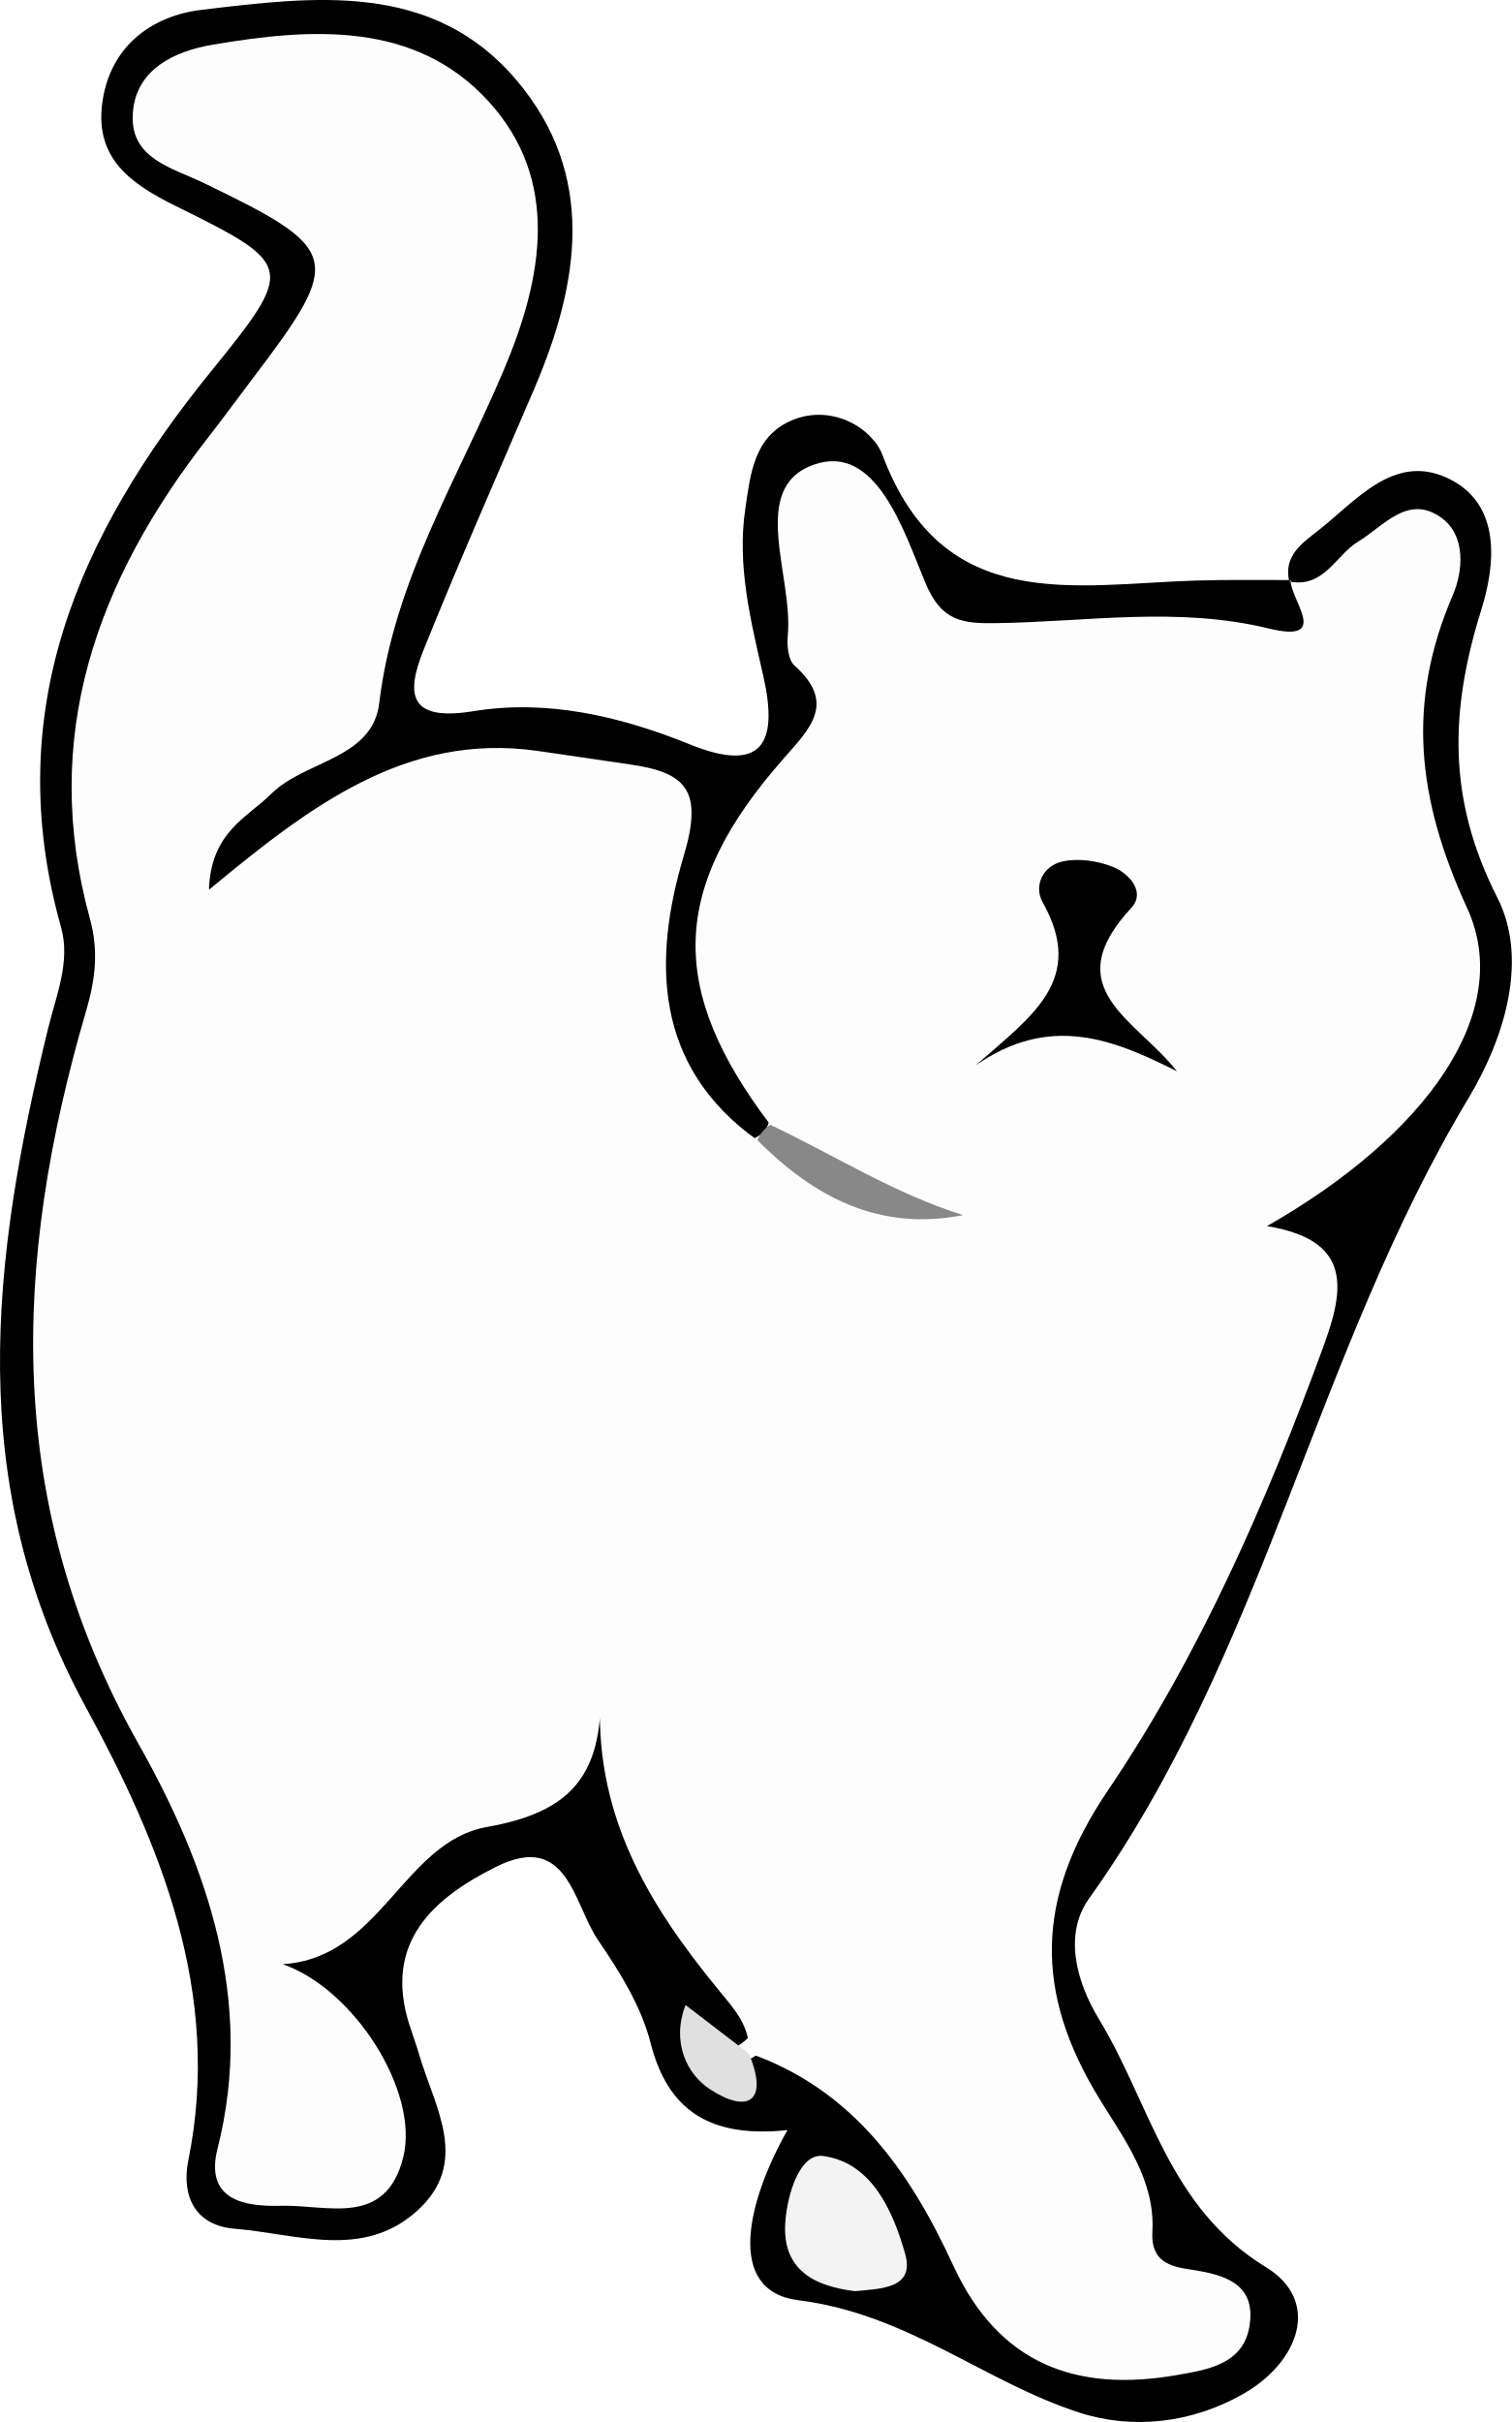
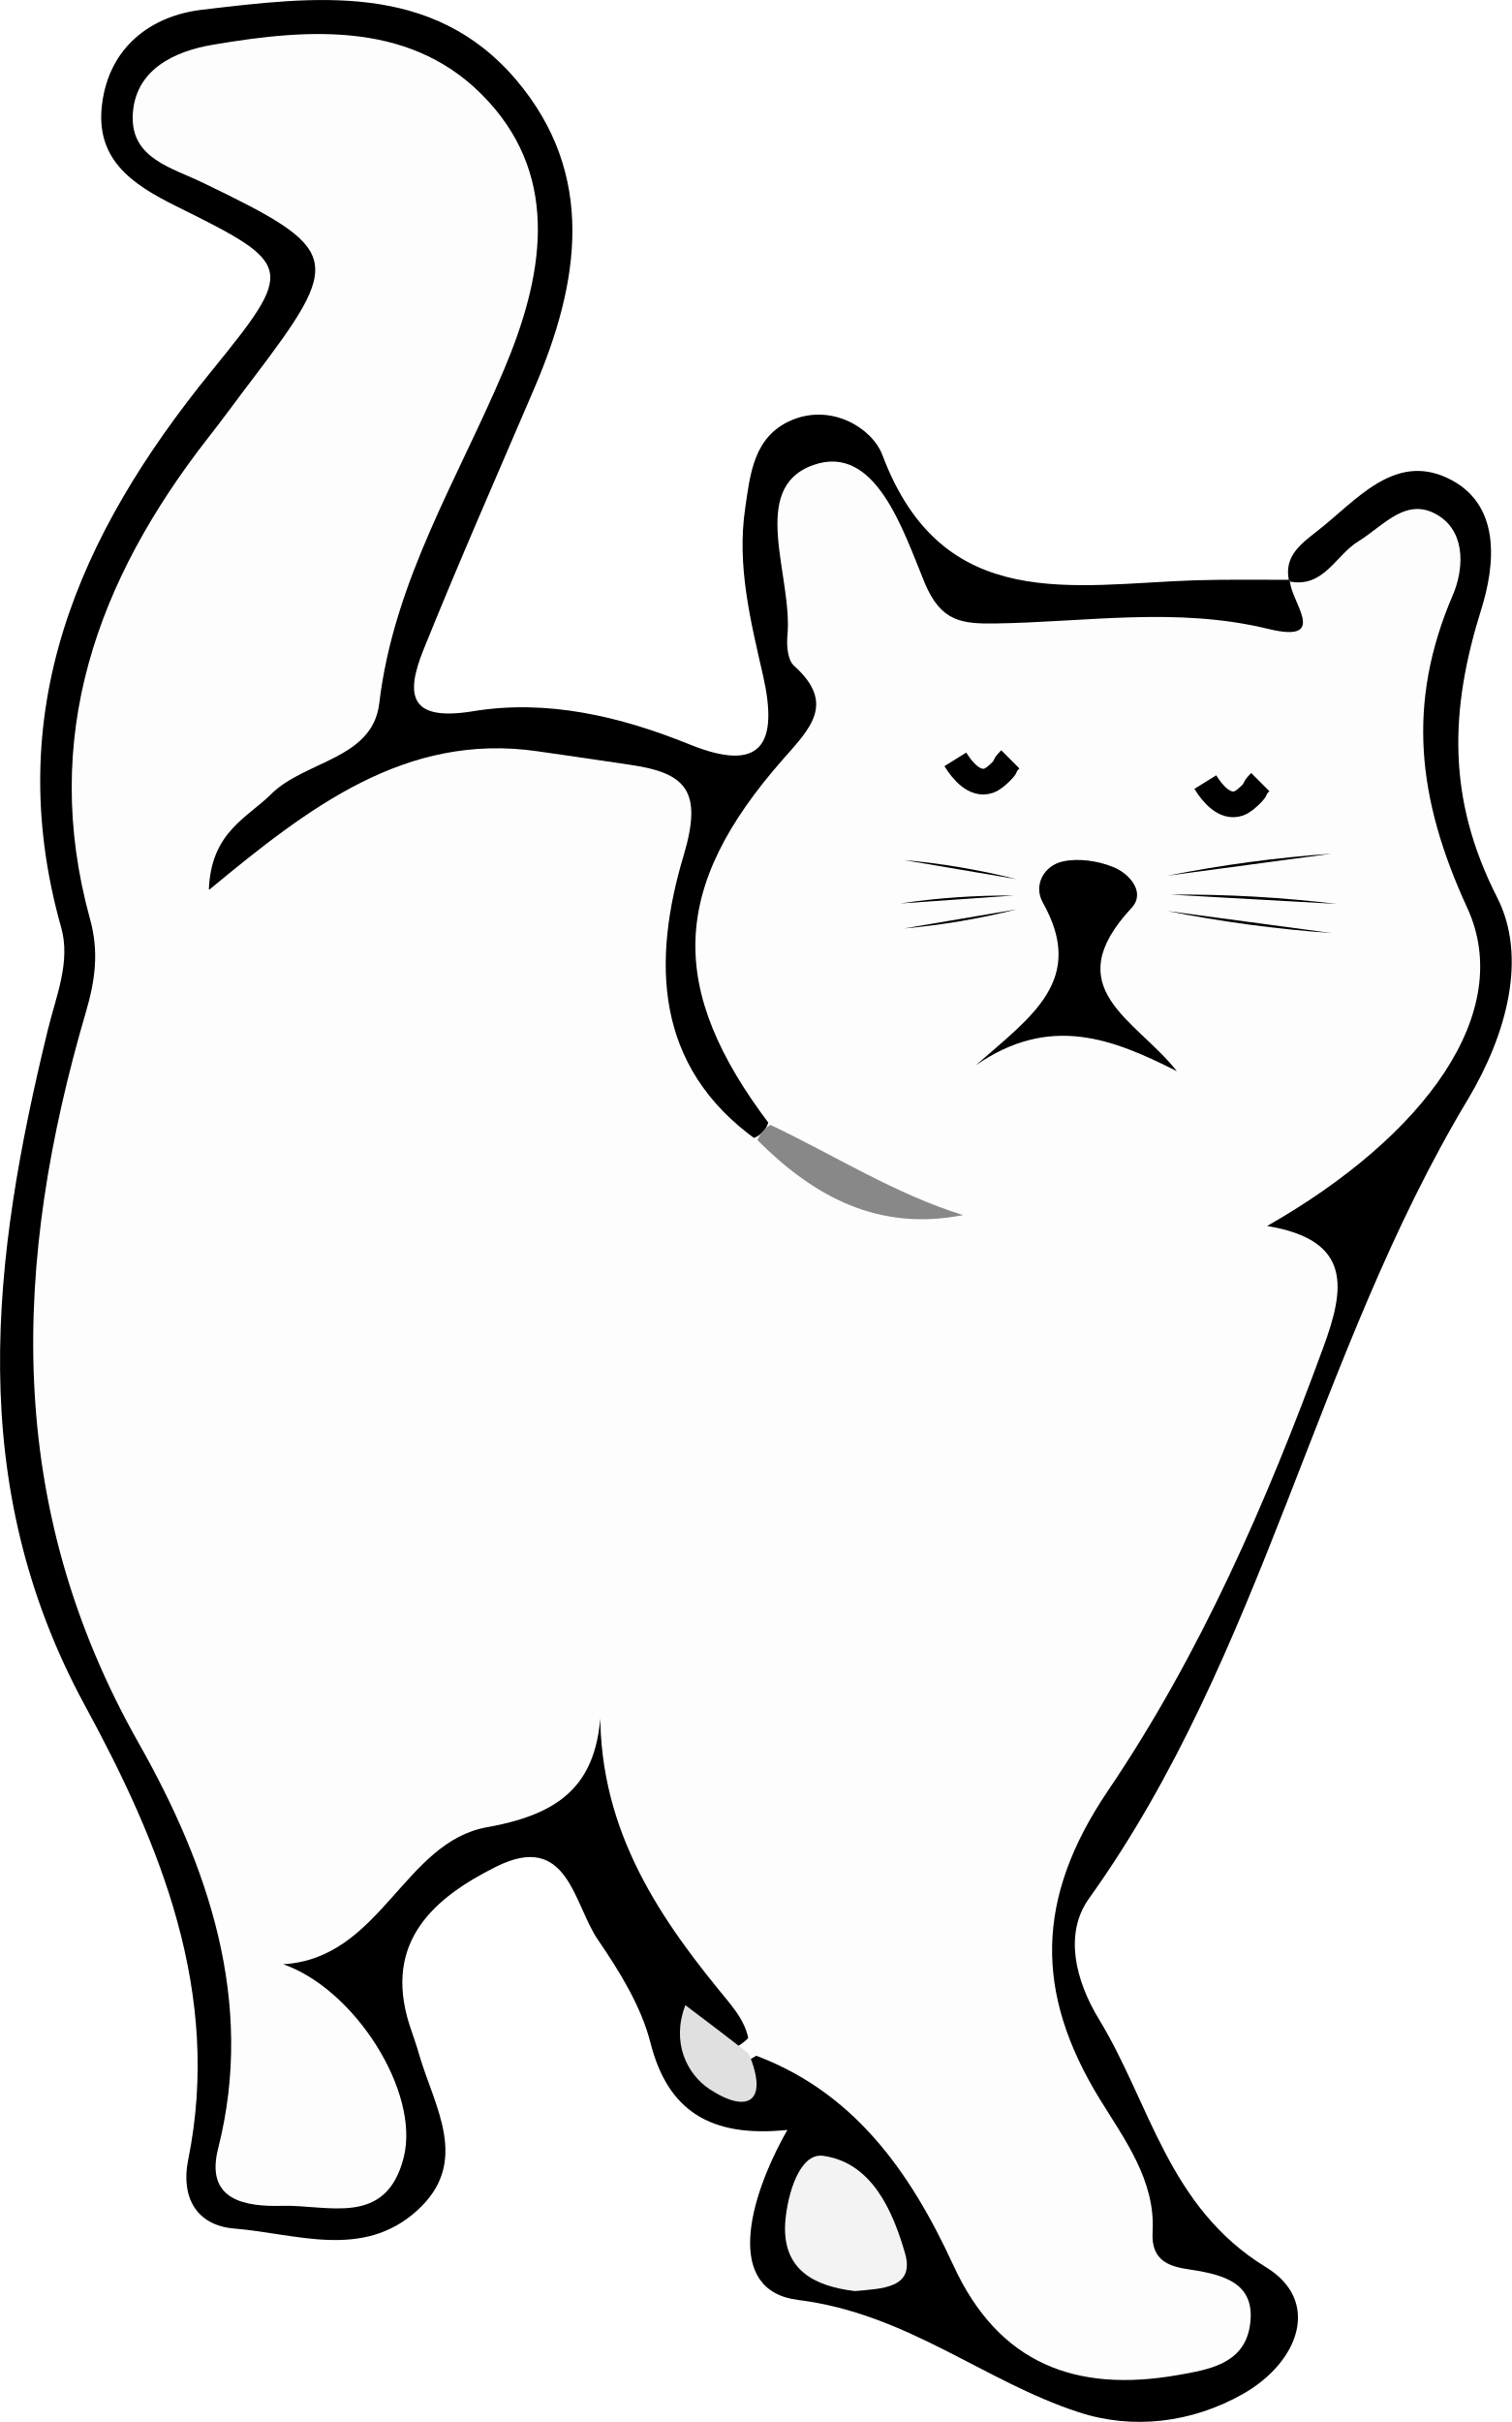
- <svg xmlns="http://www.w3.org/2000/svg" id="b" viewBox="0 0 665.29 1065.6">
-   <g id="c">
-     <path d="M567.34,255.84c-2.69-11.42,5.93-17.04,12.83-22.48,16.66-13.13,33.17-33.9,56.59-23.13,24.55,11.29,21.06,38.94,15.11,57.98-13.78,44.11-15.15,83.13,7.06,126.76,13.23,25.99,4.34,59.83-12.93,88.57-67.07,111.64-89.91,244.34-166.75,351.73-11.13,15.55-5.88,36.25,4.36,53.11,22.68,37.32,30.39,82.74,73.51,109.13,24.27,14.85,14.68,41.71-10.22,55.84-22.46,12.74-48.43,15.77-72.18,8.04-41.83-13.62-75.42-43.38-123.46-49.38-32.28-4.04-22.3-43.94-4.72-74.83-33.92,3.54-52.66-8.41-60.29-38.49-4.07-16.05-13.63-31.28-23.14-45.22-10.78-15.79-13.19-47.94-44.82-32.13-27.3,13.64-49.64,32.95-38.2,69.31,1.39,4.42,3.05,8.77,4.34,13.22,6.73,23.14,22.85,47.49-.98,68.92-23.87,21.46-53.13,9.95-80.2,7.78-17.33-1.39-23.57-14.39-20.37-30.15,14.9-73.44-12.27-139.05-45.31-199.7C-15.91,652.52-3.54,553.87,20.97,453.27c3.69-15.16,10.16-30.17,5.9-45.29C.17,313.17,34.37,235.51,92.72,163.58c37.28-45.95,36.82-47.14-15.29-72.89-19.57-9.67-35.49-20.71-32.5-44.83,3.11-25.08,21.36-38.87,43.89-41.55,49.28-5.85,101.44-12.74,138.42,30.9,35.29,41.65,27.87,89.08,7.92,135.7-16.39,38.3-33.24,76.42-48.78,115.07-8.12,20.19-5.92,31.46,22.03,26.91,32.39-5.27,64.46,2.19,95.11,14.59,31.79,12.87,39.18-.17,32.35-30.17-5.48-24.07-11.62-48.43-7.9-73.46,2.25-15.16,3.74-31.95,20.64-38.98,17.54-7.3,35.3,3.51,39.78,15.44,26.48,70.4,84.14,56.77,138,55.11,13.84-.43,27.7-.17,41.54-.22,17.27,20.53,16.01,34.17-14.23,33.3-23.12-.66-46.32-3.73-69.37-1.95-44.54,3.44-83.64-2.2-101.89-50.84-1.03-2.75-3.97-4.67-6.42-6.57-2.53-1.95-5.36-3.01-12.38-3.64-12.08,18.83-5.97,39.45-.62,59.27,4.56,16.88,10.73,34.86-3.18,48.19-49.58,47.54-42.25,101.55-20.97,157.93-.41,5.14-3.06,8.57-7.91,10.31-27.96-.58-34.31-22.52-41.4-42.93-4.09-11.76-1.82-24.73-3.81-36.84-3.84-23.36,16.42-54.34-9.95-69.09-31.94-17.87-69.14-14.45-103.66-1-20.35,7.93-37.37,21.79-54.75,34.84-7.01,5.26-14.98,14.28-24.17,6.26-9.63-8.41-6.47-19.78-1.19-29.91,2.87-5.5,6.5-10.95,11.66-14.32,76.5-49.94,85.93-138.39,111.19-212.89,29.12-85.89-31.52-110.57-103.03-106.76-12.33.66-25.81,5.44-28.9,19.48-2.79,12.68,8.93,18.2,17.65,24.58,58.57,42.86,60.17,51.55,14.25,108.12-54.23,66.83-82.46,137.95-64.28,227.6,10.34,51.01-16.49,102.89-23.32,155.05-6.53,49.86,1.03,95.14,19.97,140.31,31.03,73.98,70.15,145.75,65.18,230.01-.91,15.35,7.64,23.08,22.46,23.28,16.57.23,26.96-7.83,26.47-25.11-.59-20.97-6.89-39.72-26.23-51.44-20.76-12.59-15.09-23.15,2.26-33.31,30.59-17.91,51.59-49.6,87.36-60.29,13.25-3.96,18.86-14.71,20.68-28.19,1.18-8.69,1.5-20.15,14.79-18.77,8.04.83,15.96,7.52,16.08,14.84.86,52.63,39.43,89.31,55.89,135.19.11,9.04-14.68,12.48-12.47,15.17,5.89,7.16,12.74-2.33,19.54-3.81,47.47,8.41,64.58,47.88,85.78,83.43,29.36,49.22,53.21,58.07,104.1,37.56-40.68-39.15-53.08-92.39-74.79-140.92-11.5-25.69-2.6-48.26,9.2-70.73,33.8-64.35,73.09-125.99,96.84-195.3,6.86-20.01,18.71-39.11.45-60.65-15.22-17.96,2.14-28.04,14.53-36.42,25.24-17.06,43.23-39.5,55.09-67.25,8.97-20.97,13.19-44.52-.02-62.61-27.71-37.94-21.13-74.96-5.73-113.87,3.36-8.49,5.01-17.85.87-27.8-21.68-11.13-35.92,27.35-58.26,9.17Z" stroke-width="0" />
-     <path d="M567.34,255.84c15.25,3.07,20.38-11.51,30.36-17.58,11.27-6.86,21.58-20.61,35.99-10.89,11.82,7.97,10,24.29,5.67,34.34-20.48,47.56-15.86,89.71,6.28,137.85,21.01,45.69-18.15,100.06-88.11,139.89,37.79,6.19,34.09,27.77,24.77,53.18-25.05,68.32-54.24,135.2-94.81,195.17-32.02,47.35-32.37,88.9-3.58,135.77,10.79,17.56,24.53,35.72,23.19,58.29-.8,13.48,8.24,15.37,16.86,16.67,15.09,2.27,28.84,6.22,25.89,24.81-2.67,16.78-18.3,19.24-31.96,21.61-44.41,7.72-78.46-4.78-98.53-48.44-18.95-41.2-44.19-77.4-89.94-93.27l.1.23c.9-12.08-6.76-19.92-13.64-28.35-30.52-37.38-55.27-77.26-51.56-132.1.95,39.24-14.17,54.41-50.11,60.81-36.79,6.55-46.75,57.81-89.82,60.34,31.52,10.92,60.17,56.14,53.08,84.84-7.67,31.08-33.52,20.93-53.57,21.46-15.91.42-34.03-2.15-28.14-25.32,16.5-64.94-4.93-124.96-34.73-177.75C1.33,661.69,5.57,555.13,37.87,444.87c4.01-13.68,5.65-26.3,1.71-40.62-22.05-80.02,2.95-148.91,51.97-211.72,6.66-8.54,13.03-17.3,19.58-25.93,40.09-52.79,39.18-56.85-21.52-86.11-13.83-6.67-31.83-10.57-31.21-29.52.66-20.44,18.49-28.47,35.21-31.31,43.34-7.36,89.01-10.46,121.3,24.86,31.86,34.85,23.86,77.82,6.9,118.01-20.32,48.16-48.5,92.95-54.92,146.79-2.94,24.7-32.68,25.17-47.56,39.97-10.54,10.48-26.48,16.64-27.4,42.19,44.29-36.68,86.72-69.27,144.41-61.14,13.72,1.94,27.42,4.05,41.14,6.03,24.73,3.56,31.91,11.65,23.44,40.05-13.62,45.63-13.41,92.62,32.36,125.23,21.84,3.41,36.31,23.74,58.54,26.15-19.66-7.67-39.98-14.17-52.83-32.93-45.32-59.67-44.21-104.3,5.74-161.02,12.08-13.72,23.25-24.57,4.83-41.09-2.76-2.47-3.3-8.83-2.89-13.2,2.46-26.14-17.43-64.93,11.44-75.12,27.35-9.66,39.48,28.78,49.03,51.81,7.16,17.28,16.45,18.11,31.32,17.91,39.93-.56,79.74-7.42,119.88,2.36,27.6,6.72,9.35-12.69,9.6-21.31,0,0-.59.63-.59.63Z" fill="#fdfdfd" stroke-width="0" />
-     <path d="M376.25,1008.04c-17.53-2.14-32.41-9.1-30.64-30.86.95-11.69,6.23-30.06,16.73-28.6,21.36,2.97,30.6,24.18,35.95,42.95,4.35,15.26-10.23,15.41-22.04,16.5Z" fill="#f3f3f3" stroke-width="0" />
-     <path d="M329.52,903.48s-.07-.2-.08-.22c8.98,21.17-.1,27.01-17.06,15.91-10.05-6.57-17.04-20.61-10.7-37.03,9.73,7.46,18.78,14.4,27.84,21.34Z" fill="#e0e0e0" stroke-width="0" />
-     <path d="M517.91,471.33c-28.09-14.16-55.83-25.31-88.53-2.64,24.7-21.72,48.56-37.59,29.5-71.62-4.22-7.53.26-16.23,8.75-18.07,6.92-1.5,15.3-.29,21.99,2.35,7.22,2.84,14.64,11.15,8.26,18.02-33.11,35.66,1.95,48.89,20.03,71.96Z" stroke-width="0" />
-     <path d="M338.98,494.88c28.14,13.33,54.57,30.27,84.84,39.72-37.15,7.3-65.62-8.04-90.55-32.95,1.2-2.84,3.11-5.1,5.71-6.77Z" fill="#888" stroke-width="0" />
+ <svg xmlns="http://www.w3.org/2000/svg" version="1.1" x="0px" y="0px" viewBox="0 0 665.3 1065.6" style="enable-background:new 0 0 665.3 1065.6;" xml:space="preserve">
+   <style type="text/css">
+ 	.st0{fill:#FDFDFD;}
+ 	.st1{fill:#F3F3F3;}
+ 	.st2{fill:#E0E0E0;}
+ 	.st3{fill:#888888;}
+ 	.st4{fill:none;stroke:#000000;stroke-width:11.311;stroke-miterlimit:10;}
+ 	.st5{fill:none;stroke:#000000;stroke-width:10.307;stroke-miterlimit:10;}
+ </style>
+   <g id="b">
+     <g id="c">
+       <path d="M567.3,255.8c-2.7-11.4,5.9-17,12.8-22.5c16.7-13.1,33.2-33.9,56.6-23.1c24.5,11.3,21.1,38.9,15.1,58    c-13.8,44.1-15.2,83.1,7.1,126.8c13.2,26,4.3,59.8-12.9,88.6c-67.1,111.6-89.9,244.3-166.8,351.7c-11.1,15.5-5.9,36.2,4.4,53.1    c22.7,37.3,30.4,82.7,73.5,109.1c24.3,14.8,14.7,41.7-10.2,55.8c-22.5,12.7-48.4,15.8-72.2,8c-41.8-13.6-75.4-43.4-123.5-49.4    c-32.3-4-22.3-43.9-4.7-74.8c-33.9,3.5-52.7-8.4-60.3-38.5c-4.1-16-13.6-31.3-23.1-45.2c-10.8-15.8-13.2-47.9-44.8-32.1    c-27.3,13.6-49.6,33-38.2,69.3c1.4,4.4,3.1,8.8,4.3,13.2c6.7,23.1,22.9,47.5-1,68.9c-23.9,21.5-53.1,10-80.2,7.8    c-17.3-1.4-23.6-14.4-20.4-30.2c14.9-73.4-12.3-139-45.3-199.7C-15.9,652.5-3.5,553.9,21,453.3c3.7-15.2,10.2-30.2,5.9-45.3    c-26.7-94.8,7.5-172.5,65.9-244.4c37.3-45.9,36.8-47.1-15.3-72.9C57.9,81,41.9,70,44.9,45.9C48,20.8,66.3,7,88.8,4.3    c49.3-5.8,101.4-12.7,138.4,30.9c35.3,41.7,27.9,89.1,7.9,135.7c-16.4,38.3-33.2,76.4-48.8,115.1c-8.1,20.2-5.9,31.5,22,26.9    c32.4-5.3,64.5,2.2,95.1,14.6c31.8,12.9,39.2-0.2,32.4-30.2c-5.5-24.1-11.6-48.4-7.9-73.5c2.2-15.2,3.7-31.9,20.6-39    c17.5-7.3,35.3,3.5,39.8,15.4c26.5,70.4,84.1,56.8,138,55.1c13.8-0.4,27.7-0.2,41.5-0.2c17.3,20.5,16,34.2-14.2,33.3    c-23.1-0.7-46.3-3.7-69.4-2c-44.5,3.4-83.6-2.2-101.9-50.8c-1-2.8-4-4.7-6.4-6.6c-2.5-1.9-5.4-3-12.4-3.6    c-12.1,18.8-6,39.4-0.6,59.3c4.6,16.9,10.7,34.9-3.2,48.2c-49.6,47.5-42.2,101.6-21,157.9c-0.4,5.1-3.1,8.6-7.9,10.3    c-28-0.6-34.3-22.5-41.4-42.9c-4.1-11.8-1.8-24.7-3.8-36.8c-3.8-23.4,16.4-54.3-10-69.1c-31.9-17.9-69.1-14.5-103.7-1    c-20.4,7.9-37.4,21.8-54.8,34.8c-7,5.3-15,14.3-24.2,6.3c-9.6-8.4-6.5-19.8-1.2-29.9c2.9-5.5,6.5-11,11.7-14.3    c76.5-49.9,85.9-138.4,111.2-212.9c29.1-85.9-31.5-110.6-103-106.8C99.5,29.2,86,34,82.9,48c-2.8,12.7,8.9,18.2,17.7,24.6    c58.6,42.9,60.2,51.5,14.2,108.1c-54.2,66.8-82.5,138-64.3,227.6c10.3,51-16.5,102.9-23.3,155.1c-6.5,49.9,1,95.1,20,140.3    c31,74,70.2,145.8,65.2,230c-0.9,15.3,7.6,23.1,22.5,23.3c16.6,0.2,27-7.8,26.5-25.1c-0.6-21-6.9-39.7-26.2-51.4    c-20.8-12.6-15.1-23.2,2.3-33.3c30.6-17.9,51.6-49.6,87.4-60.3c13.2-4,18.9-14.7,20.7-28.2c1.2-8.7,1.5-20.2,14.8-18.8    c8,0.8,16,7.5,16.1,14.8c0.9,52.6,39.4,89.3,55.9,135.2c0.1,9-14.7,12.5-12.5,15.2c5.9,7.2,12.7-2.3,19.5-3.8    c47.5,8.4,64.6,47.9,85.8,83.4c29.4,49.2,53.2,58.1,104.1,37.6c-40.7-39.2-53.1-92.4-74.8-140.9c-11.5-25.7-2.6-48.3,9.2-70.7    c33.8-64.3,73.1-126,96.8-195.3c6.9-20,18.7-39.1,0.5-60.7c-15.2-18,2.1-28,14.5-36.4c25.2-17.1,43.2-39.5,55.1-67.2    c9-21,13.2-44.5,0-62.6c-27.7-37.9-21.1-75-5.7-113.9c3.4-8.5,5-17.9,0.9-27.8C603.9,235.6,589.6,274.1,567.3,255.8L567.3,255.8z" />
+       <path class="st0" d="M567.3,255.8c15.2,3.1,20.4-11.5,30.4-17.6c11.3-6.9,21.6-20.6,36-10.9c11.8,8,10,24.3,5.7,34.3    c-20.5,47.6-15.9,89.7,6.3,137.9c21,45.7-18.2,100.1-88.1,139.9c37.8,6.2,34.1,27.8,24.8,53.2c-25,68.3-54.2,135.2-94.8,195.2    c-32,47.3-32.4,88.9-3.6,135.8c10.8,17.6,24.5,35.7,23.2,58.3c-0.8,13.5,8.2,15.4,16.9,16.7c15.1,2.3,28.8,6.2,25.9,24.8    c-2.7,16.8-18.3,19.2-32,21.6c-44.4,7.7-78.5-4.8-98.5-48.4c-19-41.2-44.2-77.4-89.9-93.3l0.1,0.2c0.9-12.1-6.8-19.9-13.6-28.3    c-30.5-37.4-55.3-77.3-51.6-132.1c1,39.2-14.2,54.4-50.1,60.8c-36.8,6.5-46.8,57.8-89.8,60.3c31.5,10.9,60.2,56.1,53.1,84.8    c-7.7,31.1-33.5,20.9-53.6,21.5c-15.9,0.4-34-2.2-28.1-25.3c16.5-64.9-4.9-125-34.7-177.8C1.3,661.7,5.6,555.1,37.9,444.9    c4-13.7,5.7-26.3,1.7-40.6c-22-80,3-148.9,52-211.7c6.7-8.5,13-17.3,19.6-25.9c40.1-52.8,39.2-56.8-21.5-86.1    C75.8,73.8,57.8,69.9,58.4,51c0.7-20.4,18.5-28.5,35.2-31.3c43.3-7.4,89-10.5,121.3,24.9c31.9,34.8,23.9,77.8,6.9,118    c-20.3,48.2-48.5,92.9-54.9,146.8c-2.9,24.7-32.7,25.2-47.6,40c-10.5,10.5-26.5,16.6-27.4,42.2c44.3-36.7,86.7-69.3,144.4-61.1    c13.7,1.9,27.4,4,41.1,6c24.7,3.6,31.9,11.6,23.4,40c-13.6,45.6-13.4,92.6,32.4,125.2c21.8,3.4,36.3,23.7,58.5,26.2    c-19.7-7.7-40-14.2-52.8-32.9c-45.3-59.7-44.2-104.3,5.7-161c12.1-13.7,23.2-24.6,4.8-41.1c-2.8-2.5-3.3-8.8-2.9-13.2    c2.5-26.1-17.4-64.9,11.4-75.1c27.4-9.7,39.5,28.8,49,51.8c7.2,17.3,16.5,18.1,31.3,17.9c39.9-0.6,79.7-7.4,119.9,2.4    c27.6,6.7,9.3-12.7,9.6-21.3L567.3,255.8L567.3,255.8z" />
+       <path class="st1" d="M376.2,1008c-17.5-2.1-32.4-9.1-30.6-30.9c1-11.7,6.2-30.1,16.7-28.6c21.4,3,30.6,24.2,36,43    C402.6,1006.8,388.1,1006.9,376.2,1008L376.2,1008z" />
+       <path class="st2" d="M329.5,903.5c0,0-0.1-0.2-0.1-0.2c9,21.2-0.1,27-17.1,15.9c-10-6.6-17-20.6-10.7-37    C311.4,889.6,320.5,896.5,329.5,903.5L329.5,903.5z" />
+       <path d="M517.9,471.3c-28.1-14.2-55.8-25.3-88.5-2.6c24.7-21.7,48.6-37.6,29.5-71.6c-4.2-7.5,0.3-16.2,8.8-18.1    c6.9-1.5,15.3-0.3,22,2.4c7.2,2.8,14.6,11.1,8.3,18C464.8,435,499.8,448.3,517.9,471.3L517.9,471.3z" />
+       <path class="st3" d="M339,494.9c28.1,13.3,54.6,30.3,84.8,39.7c-37.1,7.3-65.6-8-90.5-33C334.5,498.8,336.4,496.5,339,494.9    L339,494.9z" />
+     </g>
+   </g>
+   <g id="Layer_2">
+     <path class="st4" d="M420.4,334.1c3.3,5.3,8.6,11.4,14.6,9.4c2-0.7,3.6-2.2,5.1-3.6c4.3-4.2,0.2-1.5,4.5-5.8" />
+     <path class="st4" d="M530.4,344.1c3.3,5.3,8.6,11.4,14.6,9.4c2-0.7,3.6-2.2,5.1-3.6c4.3-4.2,0.2-1.5,4.5-5.8" />
+     <path d="M515.2,393.6c24.5-0.2,48.9,1.2,73.1,4.1" />
+     <path d="M513.6,385.3c23.7-4.7,47.9-8,72.3-9.7" />
+     <path d="M513.6,400.8c23.7,4.7,47.9,8,72.3,9.7" />
+     <path d="M446.2,394c-16.7-0.1-33.5,1-50.1,3.5" />
+     <path d="M447.3,386.8c-16.2-4.1-32.8-6.9-49.5-8.4" />
+     <path d="M447.3,400.1c-16.2,4.1-32.8,6.9-49.5,8.4" />
+     <path class="st5" d="M476.1,392.5c-0.8,0.4-1.5,1-2.1,1.5c-0.5,0.4-0.8,0.9-0.7,1.5c0.4,1.3,3.5,1.4,5.5,0.8   c2.8-0.9,5.4-2.8,4.3-4.6c-2.4,0-4.9,0-7.3,0" />
  </g>
</svg>
